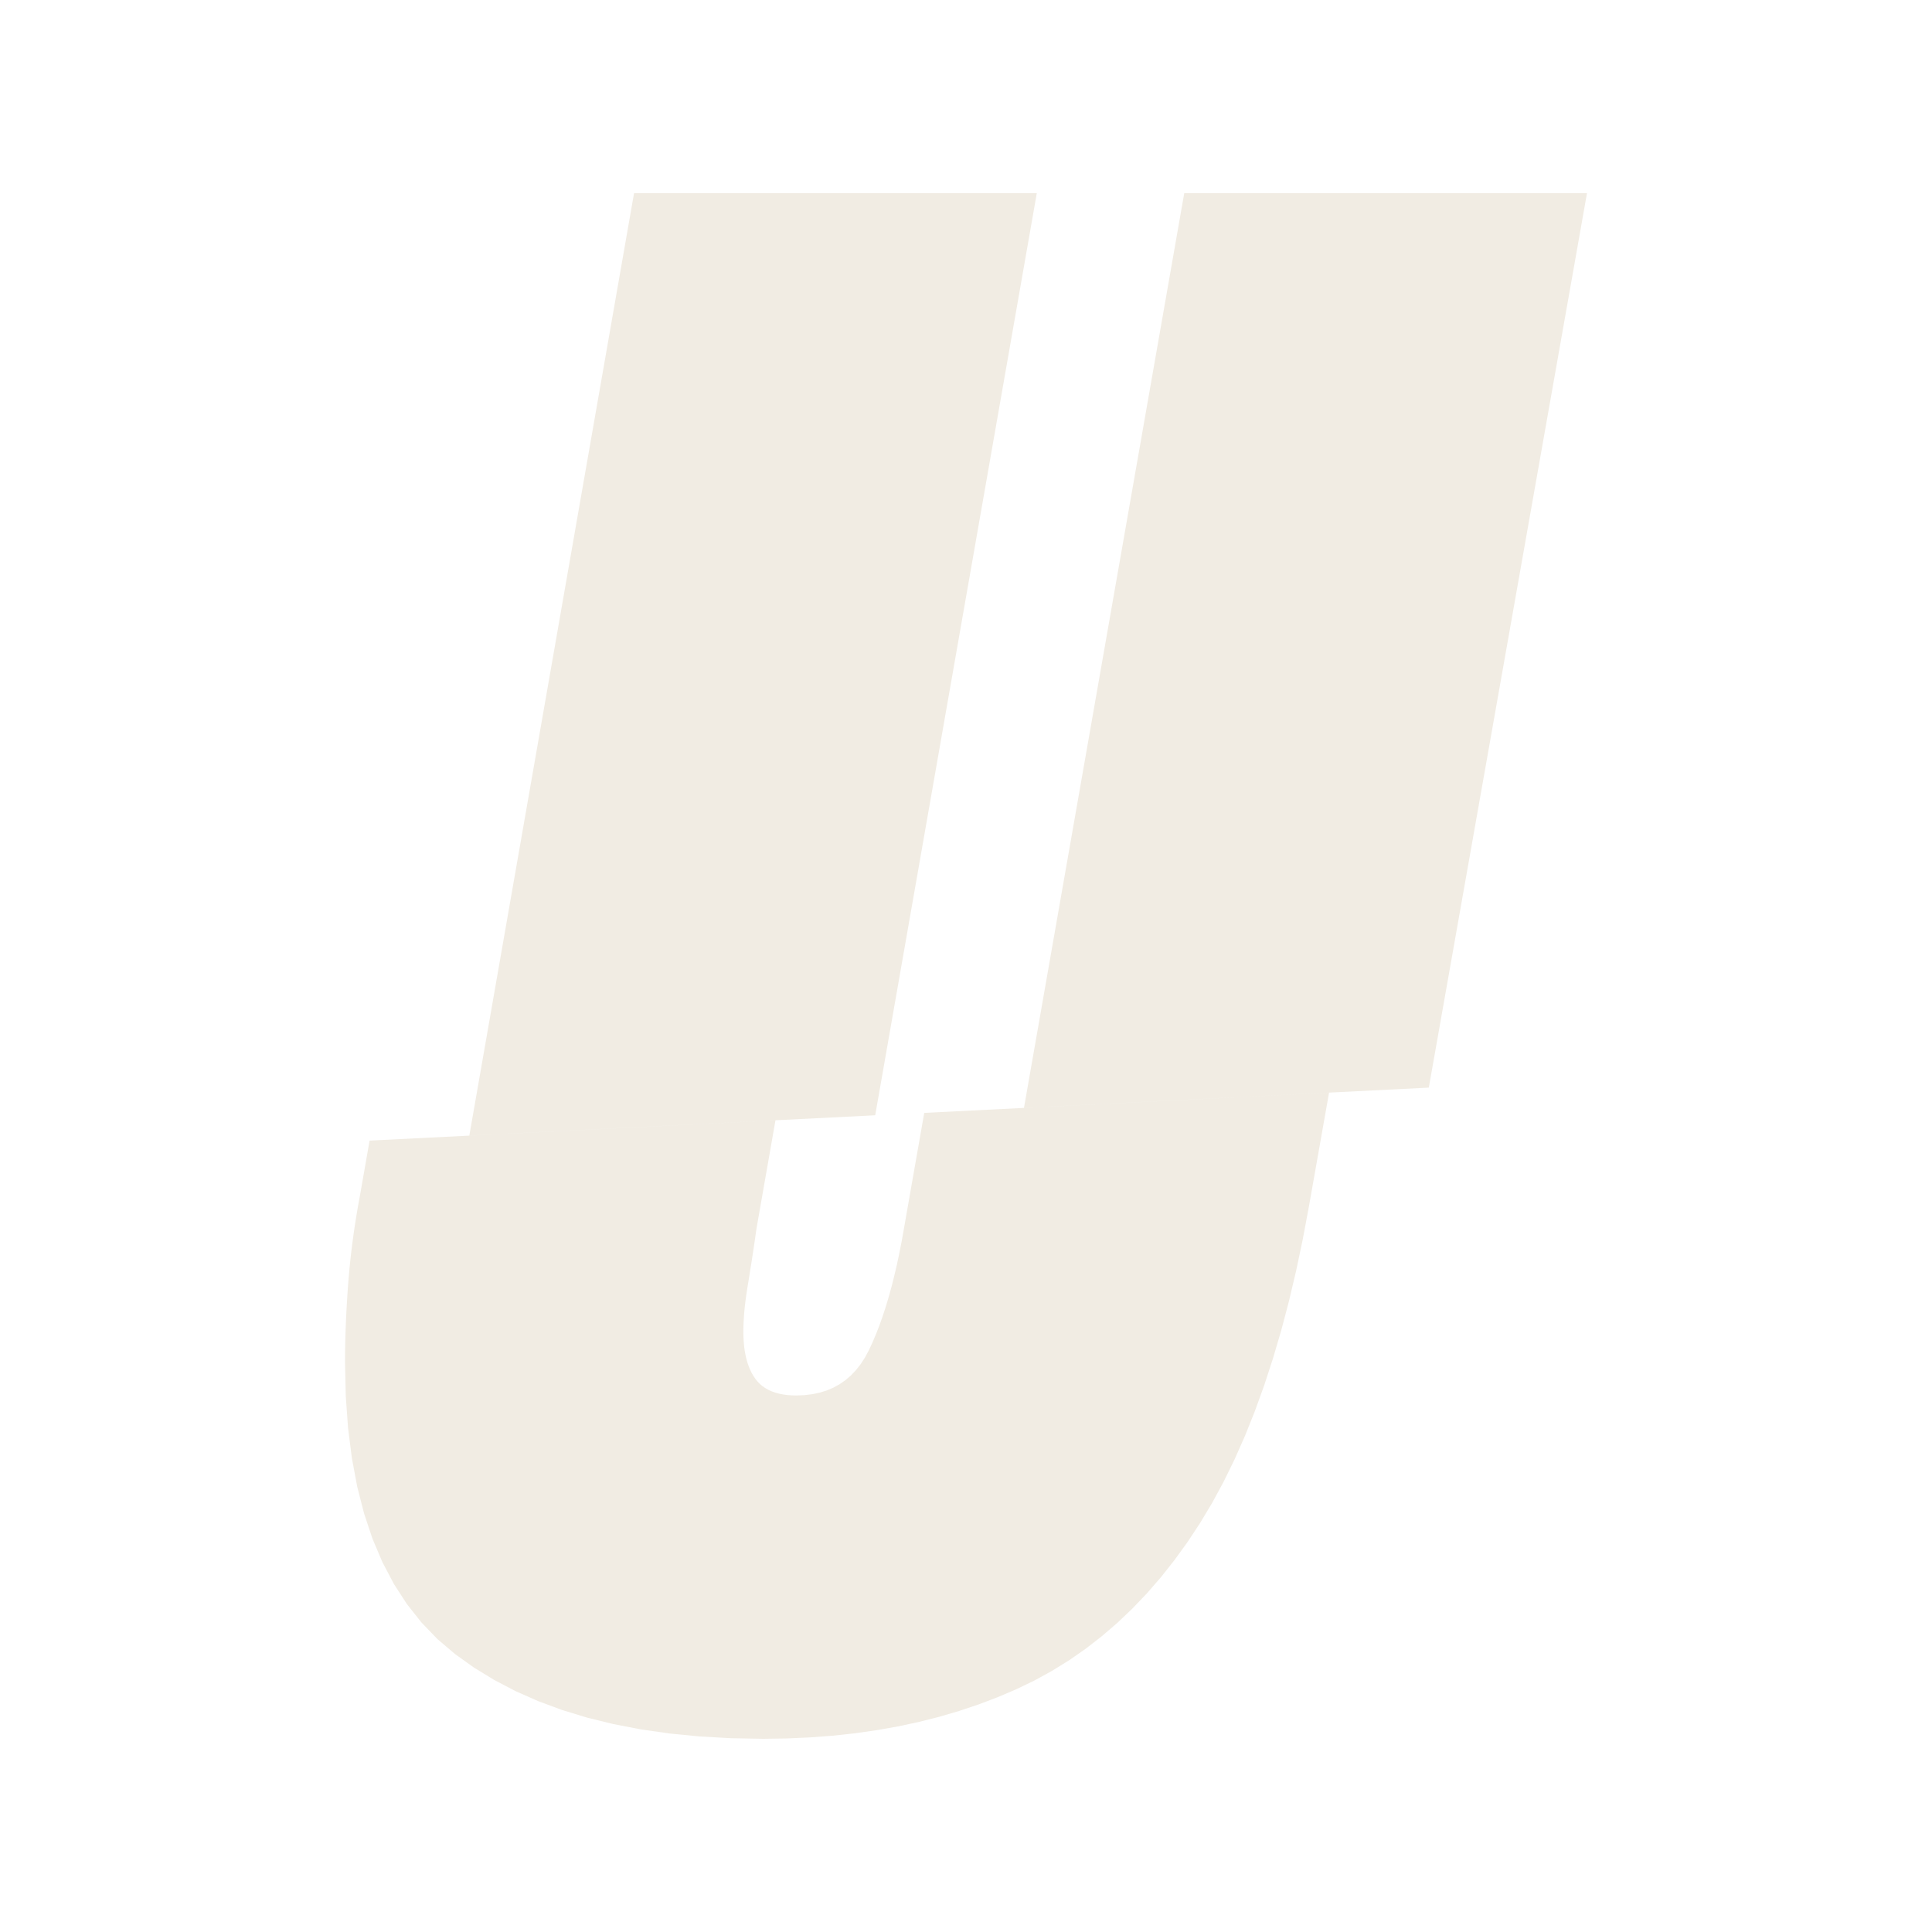
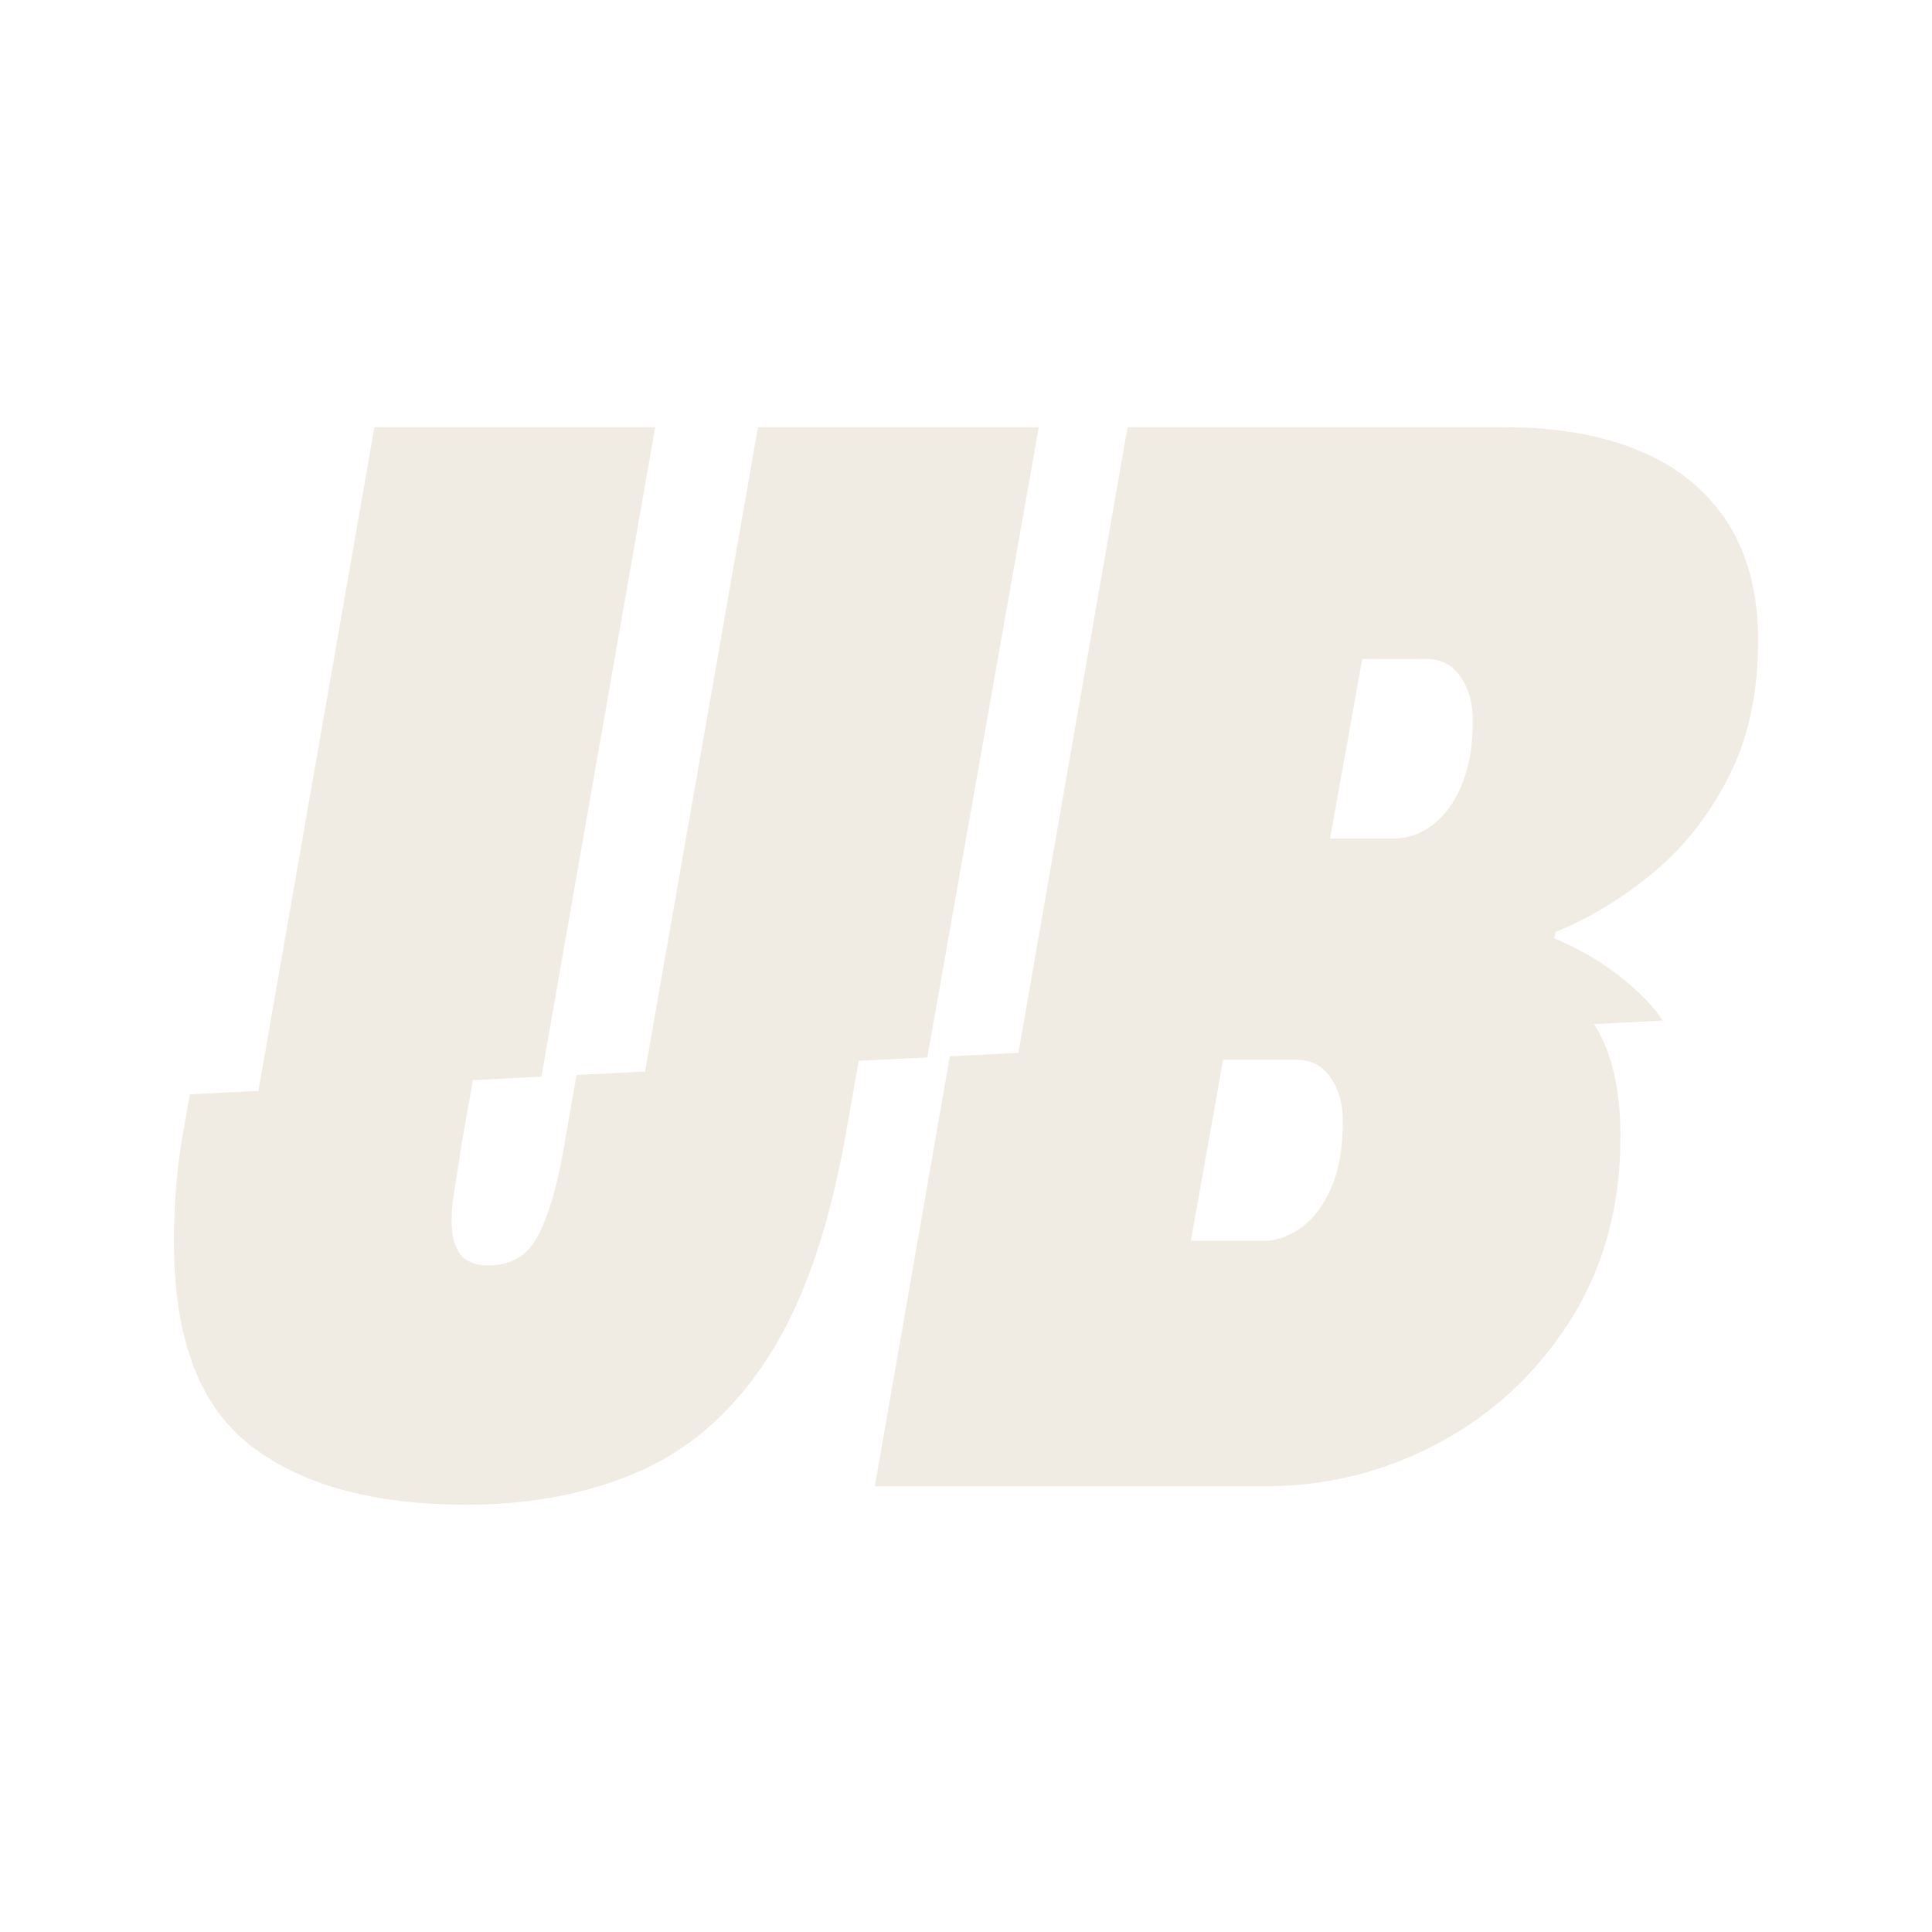
<svg xmlns="http://www.w3.org/2000/svg" width="1000" height="1000" viewBox="0 0 1000 1000">
-   <path d="M612.96 100.00 L530.01 573.43 L739.55 562.95 L821.42 100.00ZM242.92 587.78 L453.01 577.27 L536.64 100.00 L328.18 100.00ZM430.97 898.40 L442.48 897.15 L453.75 895.54 L464.78 893.59 L475.58 891.28 L486.15 888.61 L496.47 885.58 L506.56 882.20 L516.41 878.46 L526.02 874.36 L535.37 869.86 L544.47 864.86 L553.32 859.38 L561.90 853.42 L570.21 846.97 L578.27 840.06 L586.07 832.64 L593.60 824.76 L600.88 816.38 L607.89 807.52 L614.65 798.18 L621.13 788.36 L627.35 778.00 L633.30 767.03 L638.97 755.47 L644.36 743.30 L649.47 730.53 L654.31 717.17 L658.87 703.19 L663.16 688.63 L667.16 673.45 L670.89 657.68 L674.34 641.30 L677.52 624.33 L687.92 565.55 L478.38 576.03 L467.91 635.72 L466.75 642.25 L465.51 648.55 L464.22 654.62 L462.85 660.46 L461.44 666.07 L459.94 671.46 L458.40 676.61 L456.78 681.53 L455.11 686.23 L453.36 690.69 L451.56 694.93 L449.69 698.94 L447.69 702.67 L445.49 706.07 L443.07 709.15 L440.45 711.91 L437.62 714.35 L434.59 716.46 L431.36 718.24 L427.93 719.70 L424.28 720.83 L420.42 721.64 L416.36 722.13 L412.10 722.29 L409.69 722.23 L407.40 722.06 L405.23 721.76 L403.18 721.34 L401.24 720.81 L399.43 720.16 L397.73 719.39 L396.15 718.49 L394.69 717.49 L393.35 716.36 L392.13 715.11 L391.03 713.75 L390.03 712.27 L389.11 710.70 L388.28 709.01 L387.55 707.23 L386.89 705.35 L386.33 703.35 L385.85 701.26 L385.45 699.07 L385.15 696.77 L384.94 694.37 L384.81 691.87 L384.76 689.26 L384.78 687.52 L384.83 685.75 L384.91 683.91 L385.02 682.04 L385.15 680.12 L385.33 678.15 L385.53 676.13 L385.77 674.07 L386.04 671.95 L386.34 669.80 L386.68 667.59 L387.04 665.34 L387.42 663.04 L387.80 660.72 L388.17 658.36 L388.55 655.97 L388.94 653.55 L389.32 651.09 L389.70 648.61 L390.08 646.10 L390.46 643.55 L390.84 640.98 L391.21 638.36 L391.59 635.72 L401.38 579.87 L191.29 590.38 L186.55 617.49 L185.82 621.47 L185.11 625.42 L184.45 629.34 L183.83 633.25 L183.24 637.13 L182.71 640.99 L182.21 644.82 L181.74 648.63 L181.32 652.42 L180.93 656.18 L180.59 659.91 L180.28 663.63 L180.01 667.31 L179.76 670.96 L179.54 674.56 L179.34 678.12 L179.16 681.64 L179.01 685.13 L178.88 688.57 L178.77 691.98 L178.68 695.35 L178.63 698.67 L178.59 701.96 L178.58 705.21 L178.97 722.61 L180.15 739.14 L182.14 754.79 L184.91 769.57 L188.47 783.46 L192.81 796.48 L197.96 808.62 L203.89 819.88 L210.61 830.26 L218.13 839.77 L226.43 848.40 L235.53 856.14 L245.34 863.15 L255.79 869.54 L266.86 875.33 L278.56 880.50 L290.91 885.08 L303.88 889.04 L317.49 892.38 L331.73 895.13 L346.60 897.26 L362.10 898.78 L378.24 899.69 L395.01 900.00 L407.23 899.82 L419.22 899.28Z" fill="#F1ECE3" />
+   <path d="M854.41 520.15 L851.03 516.57 L847.50 513.13 L843.84 509.80 L840.03 506.61 L836.07 503.54 L831.97 500.60 L827.73 497.78 L823.35 495.09 L818.82 492.53 L814.15 490.09 L809.33 487.79 L804.38 485.61 L805.17 482.43 L809.65 480.52 L814.08 478.48 L818.47 476.32 L822.82 474.05 L827.12 471.65 L831.38 469.13 L835.59 466.48 L839.76 463.72 L843.89 460.84 L847.97 457.83 L852.00 454.70 L856.00 451.46 L859.91 448.08 L863.70 444.56 L867.36 440.91 L870.91 437.12 L874.33 433.19 L877.64 429.12 L880.82 424.92 L883.88 420.57 L886.82 416.09 L889.64 411.47 L892.34 406.72 L894.91 401.82 L897.32 396.78 L899.52 391.60 L901.51 386.26 L903.29 380.78 L904.87 375.14 L906.23 369.36 L907.38 363.43 L908.32 357.35 L909.06 351.12 L909.58 344.74 L909.90 338.21 L910.00 331.54 L909.89 325.53 L909.56 319.69 L909.01 314.02 L908.24 308.51 L907.24 303.16 L906.03 297.99 L904.60 292.97 L902.94 288.12 L901.07 283.44 L898.97 278.93 L896.65 274.57 L894.12 270.39 L891.38 266.37 L888.45 262.52 L885.33 258.85 L882.03 255.34 L878.54 252.01 L874.86 248.85 L870.99 245.85 L866.94 243.03 L862.70 240.38 L858.27 237.90 L853.65 235.60 L848.85 233.46 L843.88 231.49 L838.77 229.70 L833.51 228.07 L828.11 226.62 L822.57 225.34 L816.88 224.23 L811.06 223.29 L805.08 222.52 L798.97 221.92 L792.71 221.49 L786.30 221.24 L779.76 221.15 L583.60 221.15 L527.12 544.96 L860.61 528.29 L860.48 528.06 L857.58 523.95ZM743.72 341.64 L745.34 342.08 L746.90 342.65 L748.39 343.35 L749.81 344.18 L751.17 345.13 L752.46 346.21 L753.68 347.41 L754.84 348.74 L755.93 350.20 L756.95 351.75 L757.87 353.37 L758.71 355.04 L759.46 356.78 L760.12 358.57 L760.70 360.43 L761.18 362.34 L761.58 364.32 L761.89 366.36 L762.11 368.46 L762.24 370.61 L762.29 372.83 L762.26 375.45 L762.19 378.01 L762.06 380.50 L761.89 382.94 L761.67 385.31 L761.39 387.63 L761.07 389.88 L760.70 392.07 L760.28 394.20 L759.80 396.27 L759.28 398.28 L758.71 400.23 L758.10 402.12 L757.46 403.96 L756.78 405.74 L756.07 407.47 L755.32 409.14 L754.54 410.76 L753.73 412.32 L752.89 413.82 L752.01 415.27 L751.10 416.67 L750.16 418.01 L749.18 419.29 L748.18 420.52 L747.16 421.70 L746.13 422.82 L745.08 423.88 L744.01 424.89 L742.93 425.84 L741.83 426.74 L740.71 427.59 L739.58 428.38 L738.43 429.11 L737.26 429.79 L736.08 430.41 L734.89 430.98 L733.70 431.50 L732.51 431.97 L731.31 432.40 L730.12 432.77 L728.93 433.09 L727.74 433.36 L726.55 433.59 L725.36 433.76 L724.17 433.89 L722.98 433.96 L721.78 433.99 L688.43 433.99 L705.11 341.07 L738.46 341.07 L740.28 341.13 L742.04 341.32ZM333.90 554.62 L479.98 547.32 L537.66 221.15 L392.33 221.15ZM133.76 564.63 L280.23 557.31 L339.12 221.15 L193.79 221.15ZM701.38 763.66 L708.88 761.62 L716.29 759.26 L723.61 756.59 L730.85 753.60 L738.00 750.30 L745.06 746.69 L751.96 742.79 L758.63 738.63 L765.08 734.23 L771.31 729.57 L777.31 724.65 L783.08 719.49 L788.62 714.07 L793.94 708.39 L799.03 702.46 L803.90 696.28 L808.54 689.84 L812.96 683.15 L817.08 676.25 L820.84 669.16 L824.25 661.88 L827.30 654.43 L829.98 646.80 L832.31 638.98 L834.29 630.98 L835.90 622.80 L837.15 614.43 L838.05 605.89 L838.59 597.16 L838.77 588.25 L838.63 581.00 L838.22 574.06 L837.53 567.43 L836.56 561.12 L835.32 555.12 L833.80 549.44 L832.01 544.07 L829.94 539.01 L827.60 534.27 L825.11 530.08 L491.63 546.75 L452.81 769.32 L654.52 769.32 L662.55 769.16 L670.49 768.69 L678.35 767.91 L686.11 766.81 L693.79 765.39ZM679.64 550.13 L681.13 550.83 L682.55 551.65 L683.91 552.60 L685.20 553.68 L686.42 554.89 L687.58 556.22 L688.67 557.68 L689.69 559.23 L690.61 560.84 L691.45 562.52 L692.20 564.25 L692.86 566.05 L693.44 567.90 L693.92 569.82 L694.32 571.79 L694.63 573.83 L694.85 575.93 L694.98 578.09 L695.02 580.31 L694.98 583.83 L694.85 587.25 L694.63 590.56 L694.32 593.77 L693.92 596.87 L693.44 599.87 L692.86 602.76 L692.20 605.55 L691.45 608.23 L690.61 610.81 L689.69 613.28 L688.67 615.65 L687.59 617.91 L686.46 620.07 L685.30 622.13 L684.08 624.08 L682.83 625.92 L681.52 627.66 L680.18 629.30 L678.79 630.83 L677.35 632.25 L675.88 633.57 L674.35 634.79 L672.79 635.90 L671.20 636.92 L669.63 637.84 L668.07 638.68 L666.52 639.43 L664.98 640.09 L663.46 640.67 L661.94 641.15 L660.43 641.55 L658.94 641.86 L657.46 642.08 L655.98 642.21 L654.52 642.25 L616.40 642.25 L633.08 548.54 L671.20 548.54 L673.02 548.61 L674.77 548.80 L676.46 549.11 L678.08 549.56ZM281.84 775.75 L289.53 774.38 L297.06 772.77 L304.42 770.91 L311.62 768.80 L318.65 766.44 L325.52 763.84 L332.22 760.98 L338.75 757.83 L345.09 754.35 L351.25 750.53 L357.23 746.38 L363.03 741.89 L368.65 737.06 L374.09 731.89 L379.34 726.39 L384.41 720.55 L389.30 714.38 L394.01 707.87 L398.53 701.02 L402.87 693.80 L407.01 686.15 L410.96 678.09 L414.72 669.61 L418.29 660.71 L421.66 651.39 L424.84 641.65 L427.83 631.49 L430.62 620.91 L433.22 609.91 L435.63 598.50 L437.84 586.66 L444.48 549.11 L298.41 556.41 L291.72 594.60 L290.90 599.16 L290.04 603.55 L289.14 607.78 L288.19 611.86 L287.19 615.77 L286.16 619.52 L285.08 623.11 L283.95 626.55 L282.78 629.82 L281.57 632.93 L280.31 635.89 L279.01 638.68 L277.61 641.28 L276.08 643.66 L274.39 645.80 L272.57 647.73 L270.60 649.42 L268.49 650.89 L266.23 652.13 L263.83 653.15 L261.29 653.94 L258.60 654.51 L255.78 654.85 L252.80 654.96 L251.12 654.92 L249.53 654.80 L248.01 654.59 L246.58 654.30 L245.23 653.93 L243.97 653.47 L242.78 652.93 L241.68 652.31 L240.67 651.61 L239.73 650.82 L238.88 649.96 L238.11 649.00 L237.41 647.98 L236.78 646.88 L236.20 645.70 L235.68 644.46 L235.23 643.15 L234.83 641.76 L234.50 640.30 L234.23 638.77 L234.02 637.17 L233.86 635.49 L233.77 633.75 L233.74 631.93 L233.75 630.72 L233.79 629.48 L233.84 628.21 L233.92 626.90 L234.02 625.56 L234.14 624.19 L234.28 622.78 L234.45 621.34 L234.64 619.87 L234.85 618.36 L235.08 616.82 L235.33 615.25 L235.60 613.65 L235.86 612.03 L236.13 610.39 L236.39 608.72 L236.65 607.04 L236.92 605.33 L237.18 603.59 L237.45 601.84 L237.71 600.06 L237.98 598.27 L238.24 596.45 L238.51 594.60 L244.73 559.09 L98.26 566.42 L95.56 581.90 L95.04 584.67 L94.56 587.42 L94.09 590.16 L93.66 592.88 L93.26 595.59 L92.88 598.28 L92.53 600.95 L92.21 603.61 L91.91 606.24 L91.64 608.87 L91.40 611.47 L91.19 614.06 L91.00 616.63 L90.83 619.17 L90.67 621.68 L90.53 624.17 L90.41 626.62 L90.30 629.05 L90.21 631.45 L90.13 633.83 L90.07 636.17 L90.03 638.49 L90.01 640.78 L90.00 643.05 L90.28 655.18 L91.10 666.71 L92.48 677.62 L94.41 687.92 L96.89 697.61 L99.93 706.68 L103.51 715.14 L107.65 722.99 L112.34 730.23 L117.58 736.86 L123.37 742.87 L129.71 748.27 L136.55 753.16 L143.83 757.62 L151.55 761.65 L159.71 765.26 L168.31 768.45 L177.36 771.21 L186.84 773.54 L196.77 775.45 L207.14 776.94 L217.95 778.00 L229.20 778.64 L240.89 778.85 L249.41 778.73 L257.77 778.35 L265.96 777.73 L273.98 776.86Z" fill="#F1ECE3" />
</svg>
